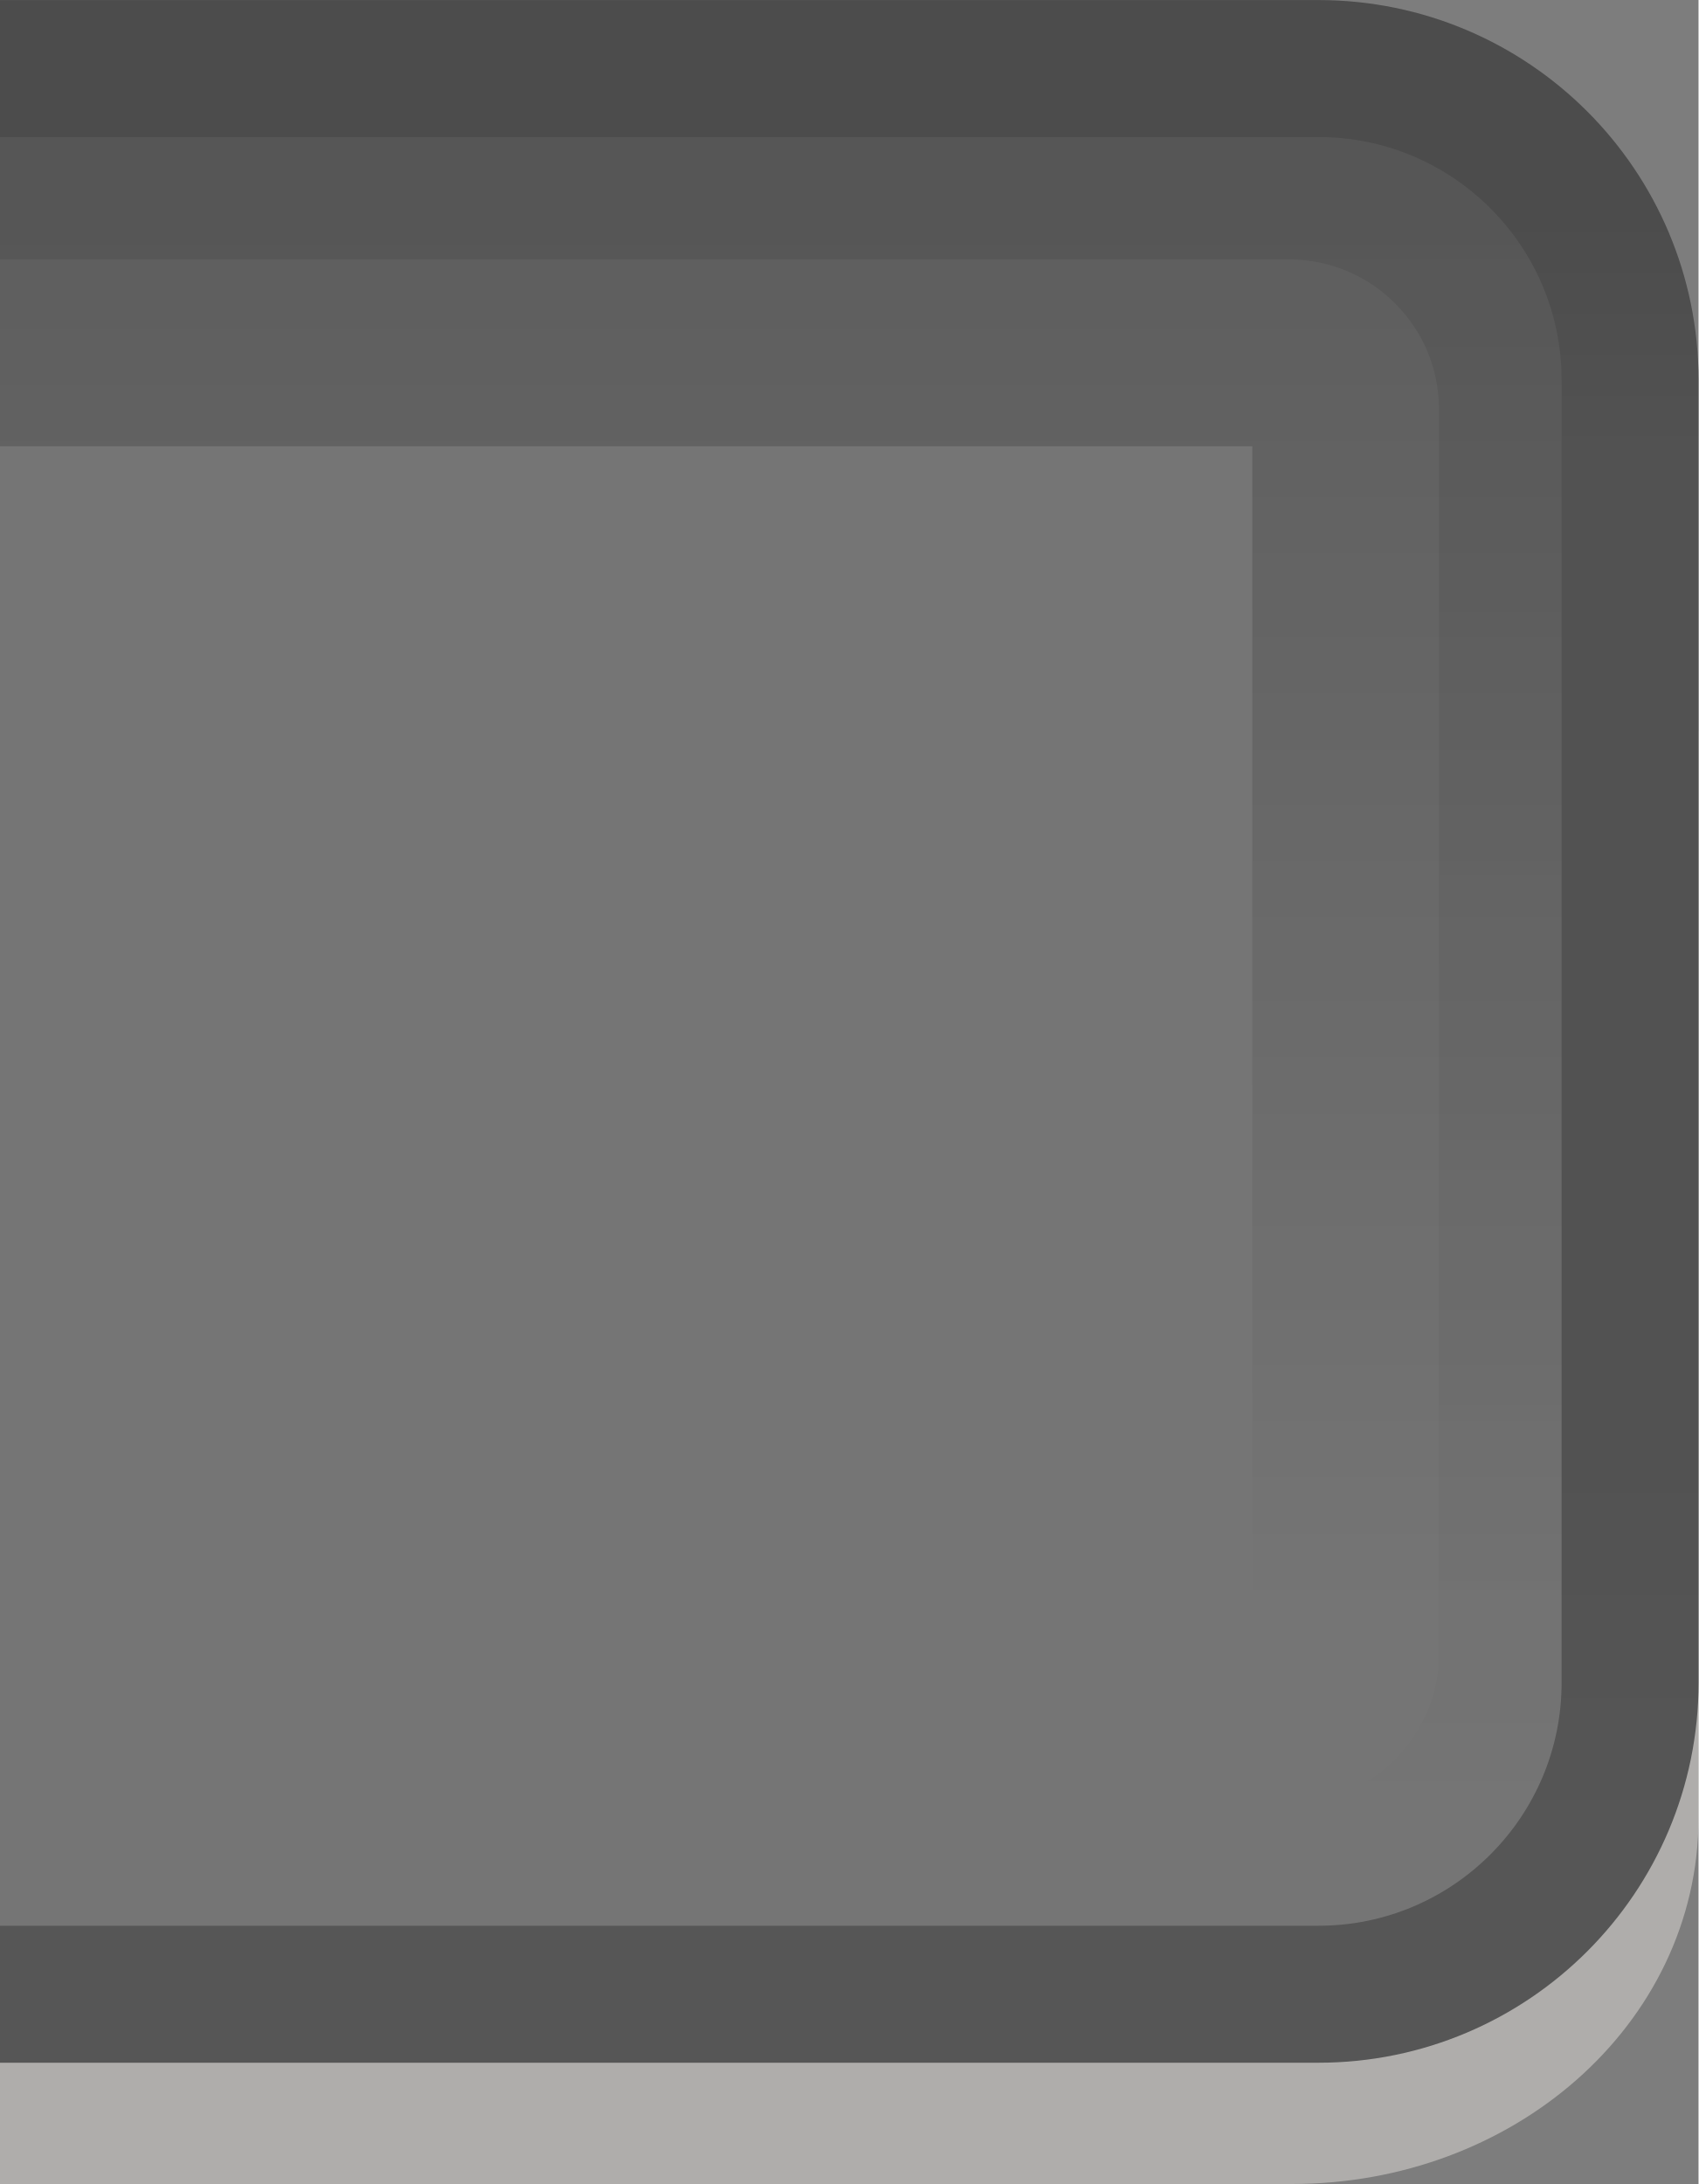
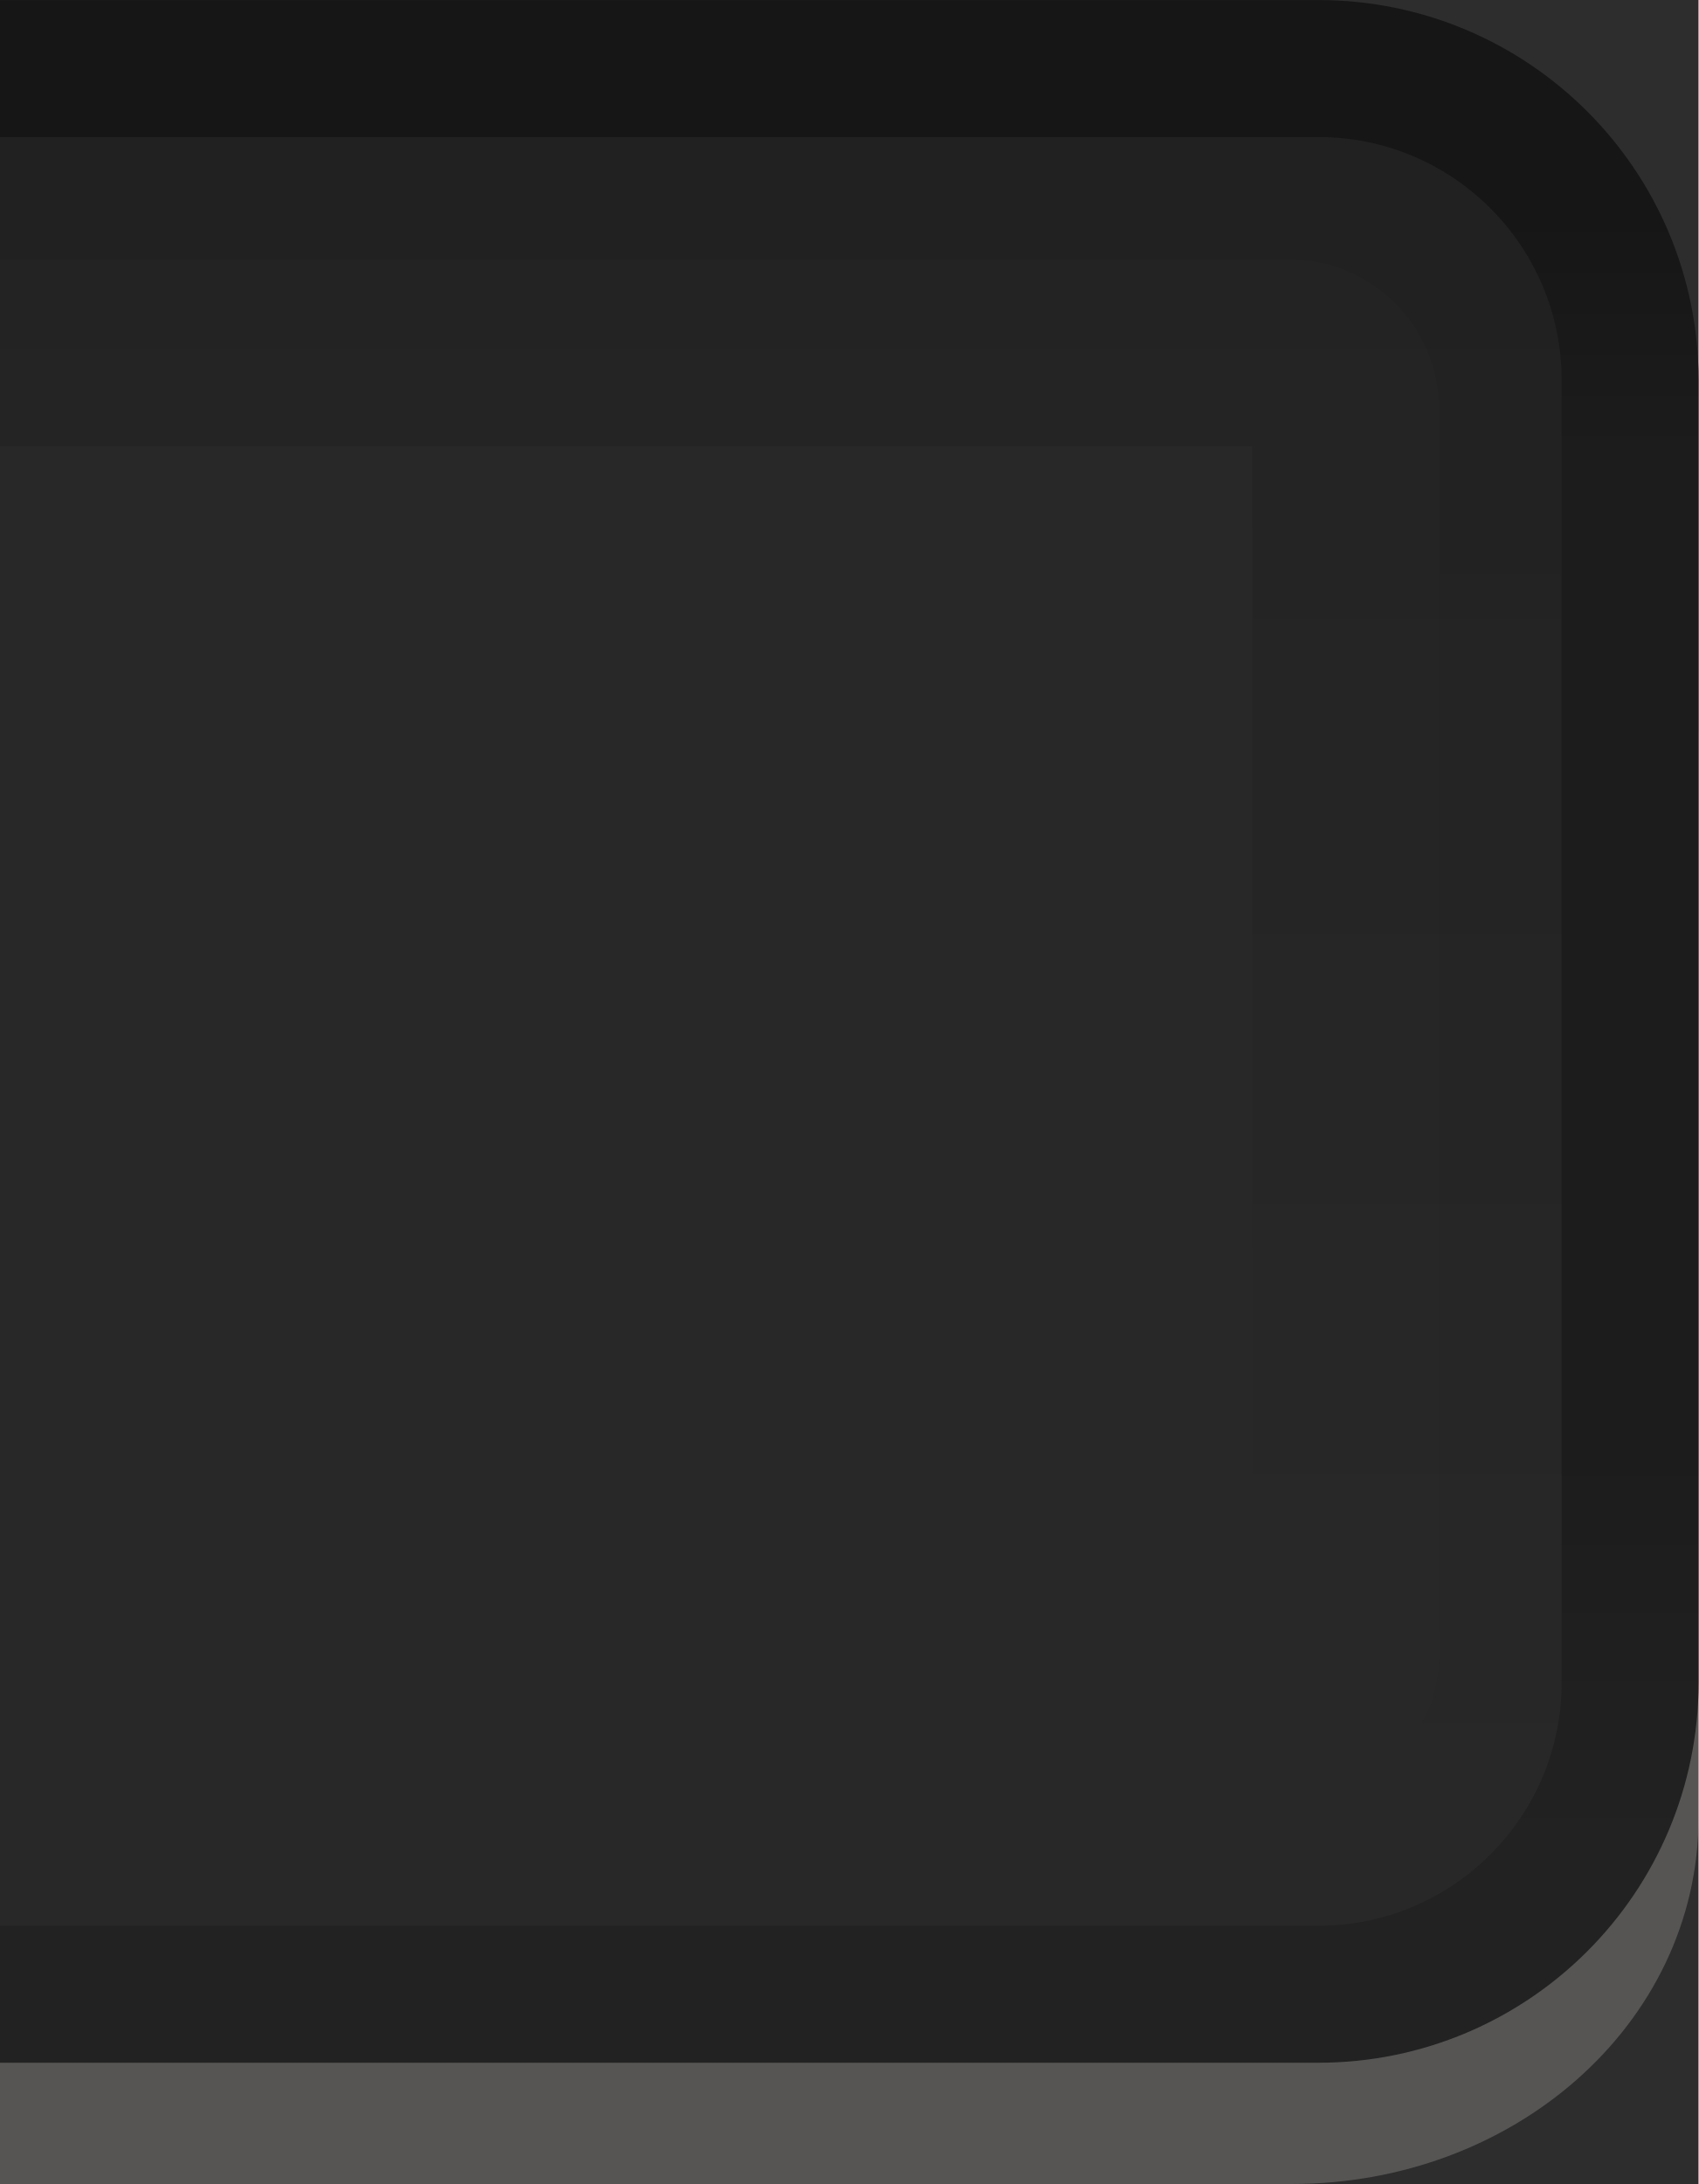
<svg xmlns="http://www.w3.org/2000/svg" xmlns:xlink="http://www.w3.org/1999/xlink" width="14" height="18" id="svg33222" version="1.1">
  <defs id="defs33224">
    <linearGradient id="linearGradient3770">
      <stop style="stop-color:#0a0a0a;stop-opacity:1;" offset="0" id="stop3772" />
      <stop style="stop-color:#1a1a1a;stop-opacity:1;" offset="1" id="stop3774" />
    </linearGradient>
    <linearGradient id="linearGradient3845">
      <stop style="stop-color:#040404;stop-opacity:1;" offset="0" id="stop3847" />
      <stop id="stop4286" offset="0.15" style="stop-color:#050505;stop-opacity:1;" />
      <stop style="stop-color:#050505;stop-opacity:1;" offset="0.75" id="stop4359" />
      <stop style="stop-color:#0c0c0c;stop-opacity:1;" offset="1" id="stop3849" />
    </linearGradient>
    <linearGradient id="linearGradient3837">
      <stop style="stop-color:#f2f3f5;stop-opacity:0;" offset="0" id="stop3839" />
      <stop style="stop-color:#ffffff;stop-opacity:0;" offset="1" id="stop3841" />
    </linearGradient>
    <linearGradient xlink:href="#linearGradient3837" id="linearGradient3843" x1="8" y1="1.925" x2="8" y2="14.003" gradientUnits="userSpaceOnUse" />
    <linearGradient xlink:href="#linearGradient3845" id="linearGradient3851" x1="8" y1="1.537" x2="8" y2="13.463" gradientUnits="userSpaceOnUse" />
    <linearGradient xlink:href="#linearGradient3845-4" id="linearGradient3851-4" x1="8" y1="1.537" x2="8" y2="13.463" gradientUnits="userSpaceOnUse" />
    <linearGradient id="linearGradient3845-4">
      <stop style="stop-color:#0e0e0e;stop-opacity:1;" offset="0" id="stop3847-1" />
      <stop id="stop4286-2" offset="0.15" style="stop-color:#101010;stop-opacity:1;" />
      <stop style="stop-color:#121212;stop-opacity:1;" offset="1" id="stop3849-8" />
    </linearGradient>
    <linearGradient xlink:href="#linearGradient3845" id="linearGradient3791" gradientUnits="userSpaceOnUse" x1="8" y1="1.537" x2="8" y2="13.463" />
    <linearGradient xlink:href="#linearGradient3770-3" id="linearGradient3776-3" x1="5.067" y1="0.943" x2="5.067" y2="13.013" gradientUnits="userSpaceOnUse" />
    <linearGradient id="linearGradient3770-3">
      <stop style="stop-color:#0d0d0d;stop-opacity:1;" offset="0" id="stop3772-6" />
      <stop style="stop-color:#1a1a1a;stop-opacity:1;" offset="1" id="stop3774-5" />
    </linearGradient>
    <linearGradient xlink:href="#linearGradient3845-8" id="linearGradient3794-8" gradientUnits="userSpaceOnUse" x1="8" y1="1.537" x2="8" y2="13.463" gradientTransform="matrix(1.002268,0,0,0.9310016,0.9818547,0.01748899)" />
    <linearGradient id="linearGradient3845-8">
      <stop style="stop-color:#000000;stop-opacity:0.043;" offset="0" id="stop3847-6" />
      <stop id="stop4286-7" offset="0.126" style="stop-color:#000000;stop-opacity:0;" />
      <stop style="stop-color:#050505;stop-opacity:0;" offset="0.85" id="stop4359-3" />
      <stop style="stop-color:#000000;stop-opacity:0.043;" offset="1" id="stop3849-1" />
    </linearGradient>
    <linearGradient y2="7.253" x2="15.758" y1="7.253" x1="0.242" gradientTransform="matrix(0.8775653,0,0,0.7973915,1.979477,1.019564)" gradientUnits="userSpaceOnUse" id="linearGradient3801" xlink:href="#linearGradient3845-8" />
    <linearGradient xlink:href="#linearGradient3770" id="linearGradient3789" gradientUnits="userSpaceOnUse" gradientTransform="matrix(1.064347,0,0,0.997744,-0.07977467,0.01579233)" x1="5.067" y1="0.943" x2="5.067" y2="13.013" />
    <linearGradient xlink:href="#linearGradient3845" id="linearGradient3792" gradientUnits="userSpaceOnUse" gradientTransform="matrix(1.066761,0,0,0.9289012,0.9652592,0.03324187)" x1="8" y1="1.537" x2="8" y2="13.463" />
    <linearGradient xlink:href="#linearGradient3845-8" id="linearGradient3844" gradientUnits="userSpaceOnUse" gradientTransform="matrix(0.8775653,0,0,0.7973915,1.979477,1.019564)" x1="0.242" y1="7.253" x2="15.758" y2="7.253" />
    <linearGradient xlink:href="#linearGradient3845" id="linearGradient3849" gradientUnits="userSpaceOnUse" gradientTransform="matrix(1.066761,0,0,0.9289012,0.9652592,0.03324187)" x1="8" y1="1.537" x2="8" y2="13.463" />
    <linearGradient xlink:href="#linearGradient3770-4" id="linearGradient3847-2" gradientUnits="userSpaceOnUse" gradientTransform="matrix(1.064347,0,0,0.997744,-0.07977467,0.01579233)" x1="5.067" y1="0.943" x2="5.067" y2="13.013" />
    <linearGradient id="linearGradient3770-4">
      <stop style="stop-color:#000000;stop-opacity:0.157;" offset="0" id="stop3772-8" />
      <stop id="stop4154" offset="0.65" style="stop-color:#000000;stop-opacity:0;" />
      <stop style="stop-color:#ffffff;stop-opacity:0.008;" offset="1" id="stop3774-7" />
    </linearGradient>
    <linearGradient xlink:href="#linearGradient3845-9" id="linearGradient3849-9" gradientUnits="userSpaceOnUse" gradientTransform="matrix(1.066761,0,0,0.9289012,0.9652592,0.03324187)" x1="8" y1="1.537" x2="8" y2="13.463" />
    <linearGradient id="linearGradient3845-9">
      <stop style="stop-color:#040404;stop-opacity:1;" offset="0" id="stop3847-3" />
      <stop id="stop4286-77" offset="0.15" style="stop-color:#050505;stop-opacity:1;" />
      <stop style="stop-color:#050505;stop-opacity:1;" offset="0.75" id="stop4359-7" />
      <stop style="stop-color:#0c0c0c;stop-opacity:1;" offset="1" id="stop3849-9" />
    </linearGradient>
    <linearGradient y2="13.013" x2="5.067" y1="0.943" x1="5.067" gradientTransform="matrix(0.9762015,0,0,0.9208038,0.6292035,0.5078173)" gradientUnits="userSpaceOnUse" id="linearGradient4068" xlink:href="#linearGradient3770-4" />
    <linearGradient y2="13.013" x2="5.067" y1="0.943" x1="5.067" gradientTransform="matrix(0.9762015,0,0,0.9208038,0.6292035,0.5078173)" gradientUnits="userSpaceOnUse" id="linearGradient4068-8" xlink:href="#linearGradient3770-4-0" />
    <linearGradient id="linearGradient3770-4-0">
      <stop style="stop-color:#da1d1d;stop-opacity:1;" offset="0" id="stop3772-8-4" />
      <stop style="stop-color:#1a1a1a;stop-opacity:1;" offset="1" id="stop3774-7-0" />
    </linearGradient>
    <linearGradient y2="13.013" x2="5.067" y1="0.943" x1="5.067" gradientTransform="matrix(0.9762015,0,0,0.9208038,-22.8297,2.39257)" gradientUnits="userSpaceOnUse" id="linearGradient4118" xlink:href="#linearGradient3770-4-0" />
    <linearGradient y2="13.013" x2="5.067" y1="0.943" x1="5.067" gradientTransform="matrix(0.9762015,0,0,0.9208038,0.6292035,0.5078173)" gradientUnits="userSpaceOnUse" id="linearGradient4068-4" xlink:href="#linearGradient3770-4-08" />
    <linearGradient id="linearGradient3770-4-08">
      <stop style="stop-color:#000000;stop-opacity:0.039;" offset="0" id="stop3772-8-3" />
      <stop style="stop-color:#000000;stop-opacity:0.012;" offset="1" id="stop3774-7-6" />
    </linearGradient>
    <linearGradient y2="13.013" x2="5.067" y1="0.943" x1="5.067" gradientTransform="matrix(0.9762015,0,0,0.9208038,-20.92873,-0.1167144)" gradientUnits="userSpaceOnUse" id="linearGradient4118-1" xlink:href="#linearGradient3770-4-08" />
    <linearGradient y2="13.013" x2="5.067" y1="0.943" x1="5.067" gradientTransform="matrix(0.9762015,0,0,0.9208038,-24.50963,10.74801)" gradientUnits="userSpaceOnUse" id="linearGradient4118-1-1" xlink:href="#linearGradient3770-4-08-1" />
    <linearGradient id="linearGradient3770-4-08-1">
      <stop style="stop-color:#000000;stop-opacity:0.353;" offset="0" id="stop3772-8-3-7" />
      <stop id="stop4210" offset="0.2" style="stop-color:#000000;stop-opacity:0.016;" />
      <stop style="stop-color:#000000;stop-opacity:0;" offset="1" id="stop3774-7-6-7" />
    </linearGradient>
    <linearGradient y2="13.013" x2="5.067" y1="0.943" x1="5.067" gradientTransform="matrix(0.9762015,0,0,0.9208038,-16.24261,-0.4261752)" gradientUnits="userSpaceOnUse" id="linearGradient4171" xlink:href="#linearGradient3770-4-08-1" />
    <linearGradient y2="13.013" x2="5.067" y1="0.943" x1="5.067" gradientTransform="matrix(0.9762015,0,0,0.9208038,-24.50963,10.74801)" gradientUnits="userSpaceOnUse" id="linearGradient4118-1-7" xlink:href="#linearGradient3770-4-08-12" />
    <linearGradient id="linearGradient3770-4-08-12">
      <stop style="stop-color:#da1d1d;stop-opacity:1;" offset="0" id="stop3772-8-3-5" />
      <stop style="stop-color:#1a1a1a;stop-opacity:1;" offset="1" id="stop3774-7-6-0" />
    </linearGradient>
    <linearGradient y2="13.013" x2="5.067" y1="0.943" x1="5.067" gradientTransform="matrix(0,-0.9762015,0.9952605,0,-15.76435,14.38231)" gradientUnits="userSpaceOnUse" id="linearGradient4171-4" xlink:href="#linearGradient3770-4-08-12" />
    <linearGradient xlink:href="#linearGradient3770-4-08-1" id="linearGradient4208" gradientUnits="userSpaceOnUse" gradientTransform="matrix(0.9842527,0,0,0.9713974,0.4890933,0.5564086)" x1="5.067" y1="0.943" x2="5.067" y2="13.013" />
    <linearGradient y2="13.013" x2="5.067" y1="0.943" x1="5.067" gradientTransform="matrix(0.9762015,0,0,0.9208038,-20.92873,-2.116714)" gradientUnits="userSpaceOnUse" id="linearGradient4118-1-4" xlink:href="#linearGradient3770-4-08-11" />
    <linearGradient id="linearGradient3770-4-08-11">
      <stop style="stop-color:#da1d1d;stop-opacity:1;" offset="0" id="stop3772-8-3-3" />
      <stop style="stop-color:#1a1a1a;stop-opacity:1;" offset="1" id="stop3774-7-6-09" />
    </linearGradient>
    <linearGradient y2="13.013" x2="5.067" y1="0.943" x1="5.067" gradientTransform="matrix(0.9762015,0,0,0.9208038,-19.51405,-2.160923)" gradientUnits="userSpaceOnUse" id="linearGradient4227" xlink:href="#linearGradient3770-4-08-11" />
    <linearGradient xlink:href="#linearGradient3770-4-08" id="linearGradient4247" gradientUnits="userSpaceOnUse" gradientTransform="matrix(0.9762015,0,0,0.9284381,0.5566811,0.520914)" x1="1.625" y1="5.991" x2="4.163" y2="5.991" />
+     <linearGradient xlink:href="#linearGradient3845-3" id="linearGradient3794" gradientUnits="userSpaceOnUse" x1="8" y1="1.537" x2="8" y2="13.463" gradientTransform="matrix(1.002268,0,0,0.9310016,0.9818547,0.01748899)" />
    <linearGradient id="linearGradient3845-3">
      <stop style="stop-color:#040404;stop-opacity:1;" offset="0" id="stop3847-17" />
      <stop id="stop4286-6" offset="0.15" style="stop-color:#050505;stop-opacity:1;" />
      <stop style="stop-color:#050505;stop-opacity:1;" offset="0.75" id="stop4359-61" />
      <stop style="stop-color:#0c0c0c;stop-opacity:1;" offset="1" id="stop3849-51" />
    </linearGradient>
+     <linearGradient xlink:href="#linearGradient3834" id="linearGradient3840" x1="-5.154" y1="0.041" x2="-5.154" y2="17.989" gradientUnits="userSpaceOnUse" gradientTransform="translate(13.73033,-1.970822)" />
    <linearGradient id="linearGradient3834">
      <stop style="stop-color:#000000;stop-opacity:0.157;" offset="0" id="stop3836" />
      <stop id="stop3842" offset="0.65" style="stop-color:#000000;stop-opacity:0;" />
      <stop style="stop-color:#ffffff;stop-opacity:0.008;" offset="1" id="stop3838" />
    </linearGradient>
+     <linearGradient xlink:href="#linearGradient3848" id="linearGradient3854" x1="8.002" y1="0.118" x2="8.002" y2="3.791" gradientUnits="userSpaceOnUse" gradientTransform="matrix(0.9513084,0,0,0.798353,1.009346,-2.040942)" />
    <linearGradient id="linearGradient3848">
      <stop style="stop-color:#000000;stop-opacity:0.094;" offset="0" id="stop3850" />
      <stop style="stop-color:#000000;stop-opacity:0.016;" offset="1" id="stop3852" />
    </linearGradient>
+     <linearGradient y2="3.791" x2="8.002" y1="0.118" x1="8.002" gradientTransform="matrix(0.9513084,0,0,0.5322352,-14.99065,-0.02729508)" gradientUnits="userSpaceOnUse" id="linearGradient3871" xlink:href="#linearGradient3848-9" />
    <linearGradient id="linearGradient3848-9">
      <stop style="stop-color:#000000;stop-opacity:0.039;" offset="0" id="stop3850-6" />
      <stop style="stop-color:#000000;stop-opacity:0.012;" offset="1" id="stop3852-6" />
    </linearGradient>
+     <linearGradient y2="3.791" x2="8.002" y1="0.118" x1="8.002" gradientTransform="matrix(0.9513084,0,0,0.5322352,-14.99065,-18.0273)" gradientUnits="userSpaceOnUse" id="linearGradient3064" xlink:href="#linearGradient3848-9-3" />
    <linearGradient id="linearGradient3848-9-3">
      <stop style="stop-color:#000000;stop-opacity:0.039;" offset="0" id="stop3850-6-8" />
      <stop style="stop-color:#000000;stop-opacity:0.012;" offset="1" id="stop3852-6-4" />
    </linearGradient>
+     <linearGradient xlink:href="#linearGradient3959" id="linearGradient3965" x1="8.549" y1="0.996" x2="8.549" y2="13.146" gradientUnits="userSpaceOnUse" />
    <linearGradient id="linearGradient3959">
      <stop style="stop-color:#000000;stop-opacity:1;" offset="0" id="stop3961" />
      <stop style="stop-color:#000000;stop-opacity:0.531;" offset="1" id="stop3963" />
    </linearGradient>
    <linearGradient y2="13.463" x2="8" y1="1.537" x1="8" gradientTransform="matrix(1.002268,0,0,0.9310016,0.9818553,0.01748772)" gradientUnits="userSpaceOnUse" id="linearGradient3936" xlink:href="#linearGradient3845-7" />
    <linearGradient id="linearGradient3845-7">
      <stop style="stop-color:#181818;stop-opacity:1;" offset="0" id="stop3847-5" />
      <stop id="stop4286-9" offset="0.15" style="stop-color:#1d1d1d;stop-opacity:1;" />
      <stop style="stop-color:#1d1d1d;stop-opacity:1;" offset="0.75" id="stop4359-6" />
      <stop style="stop-color:#262626;stop-opacity:1;" offset="1" id="stop3849-5" />
    </linearGradient>
+     <linearGradient y2="13.463" x2="8" y1="1.537" x1="8" gradientTransform="matrix(1.002268,0,0,0.9310016,0.9818553,0.01748772)" gradientUnits="userSpaceOnUse" id="linearGradient3190" xlink:href="#linearGradient3845-7" />
    <linearGradient id="linearGradient3959-1">
      <stop style="stop-color:#000000;stop-opacity:0.196;" offset="0" id="stop3961-33" />
      <stop id="stop3840-0" offset="0.93" style="stop-color:#000000;stop-opacity:0;" />
      <stop style="stop-color:#000000;stop-opacity:0;" offset="1" id="stop3963-7" />
    </linearGradient>
    <linearGradient id="linearGradient4493">
      <stop style="stop-color:#000000;stop-opacity:0.047;" offset="0" id="stop4495" />
      <stop style="stop-color:#ffffff;stop-opacity:0.008;" offset="1" id="stop4497" />
    </linearGradient>
    <linearGradient id="linearGradient3959-3">
      <stop style="stop-color:#000000;stop-opacity:0.086;" offset="0" id="stop3961-7" />
      <stop id="stop3840" offset="0.93" style="stop-color:#000000;stop-opacity:0.016;" />
      <stop style="stop-color:#000000;stop-opacity:0;" offset="1" id="stop3963-2" />
    </linearGradient>
    <linearGradient y2="13.463" x2="8" y1="1.537" x1="8" gradientTransform="matrix(1.124722,0,0,1.133631,0.00222191,-2.002232)" gradientUnits="userSpaceOnUse" id="linearGradient3936-1" xlink:href="#linearGradient3845-7-3" />
    <linearGradient id="linearGradient3845-7-3">
      <stop style="stop-color:#4c4c4c;stop-opacity:1;" offset="0" id="stop3847-5-7" />
      <stop id="stop4286-9-2" offset="0.15" style="stop-color:#525252;stop-opacity:1;" />
      <stop style="stop-color:#525252;stop-opacity:1;" offset="0.75" id="stop4359-6-0" />
      <stop style="stop-color:#565656;stop-opacity:1;" offset="1" id="stop3849-5-5" />
    </linearGradient>
-     <linearGradient xlink:href="#linearGradient3845-7-3" id="linearGradient3168" gradientUnits="userSpaceOnUse" gradientTransform="matrix(1.124722,0,0,1.133631,-3.997778,-2.002232)" x1="8" y1="1.537" x2="8" y2="13.463" />
-     <linearGradient xlink:href="#linearGradient3959-3" id="linearGradient3171" gradientUnits="userSpaceOnUse" gradientTransform="matrix(1.128999,0,0,1.149052,-5.160432,-2.061014)" x1="8.549" y1="0.996" x2="8.549" y2="13.146" />
-     <linearGradient xlink:href="#linearGradient4493" id="linearGradient3174" gradientUnits="userSpaceOnUse" gradientTransform="translate(-36,-1)" x1="27" y1="0" x2="27" y2="15" />
-     <linearGradient xlink:href="#linearGradient3959-1" id="linearGradient3177" gradientUnits="userSpaceOnUse" gradientTransform="matrix(1.012074,0,0,1.021465,-4.108157,-1.110422)" x1="8.549" y1="0.996" x2="8.549" y2="13.146" />
+     <linearGradient id="linearGradient3959-1-0">
+       <stop style="stop-color:#000000;stop-opacity:0.165;" offset="0" id="stop3961-33-9" />
+       <stop id="stop3840-0-4" offset="0.93" style="stop-color:#000000;stop-opacity:0;" />
+       <stop style="stop-color:#000000;stop-opacity:0;" offset="1" id="stop3963-7-2" />
+     </linearGradient>
+     <linearGradient id="linearGradient4493-9">
+       <stop style="stop-color:#000000;stop-opacity:0.047;" offset="0" id="stop4495-3" />
+       <stop style="stop-color:#ffffff;stop-opacity:0.008;" offset="1" id="stop4497-5" />
+     </linearGradient>
+     <linearGradient id="linearGradient3959-4">
+       <stop style="stop-color:#000000;stop-opacity:0.114;" offset="0" id="stop3961-0" />
+       <stop id="stop3840-07" offset="0.93" style="stop-color:#000000;stop-opacity:0.016;" />
+       <stop style="stop-color:#000000;stop-opacity:0;" offset="1" id="stop3963-77" />
+     </linearGradient>
+     <linearGradient y2="13.463" x2="8" y1="1.537" x1="8" gradientTransform="matrix(1.124722,0,0,1.133631,0.00222191,-2.002232)" gradientUnits="userSpaceOnUse" id="linearGradient3936-9" xlink:href="#linearGradient3845-7-6" />
+     <linearGradient id="linearGradient3845-7-6">
+       <stop style="stop-color:#161616;stop-opacity:1;" offset="0" id="stop3847-5-5" />
+       <stop id="stop4286-9-9" offset="0.15" style="stop-color:#1c1c1c;stop-opacity:1;" />
+       <stop style="stop-color:#1c1c1c;stop-opacity:1;" offset="0.75" id="stop4359-6-01" />
+       <stop style="stop-color:#222222;stop-opacity:1;" offset="1" id="stop3849-5-53" />
+     </linearGradient>
+     <linearGradient id="linearGradient3959-1-9">
+       <stop style="stop-color:#000000;stop-opacity:0.165;" offset="0" id="stop3961-33-0" />
+       <stop id="stop3840-0-8" offset="0.93" style="stop-color:#000000;stop-opacity:0;" />
+       <stop style="stop-color:#000000;stop-opacity:0;" offset="1" id="stop3963-7-9" />
+     </linearGradient>
+     <linearGradient id="linearGradient4493-5">
+       <stop style="stop-color:#000000;stop-opacity:0.047;" offset="0" id="stop4495-31" />
+       <stop style="stop-color:#ffffff;stop-opacity:0.008;" offset="1" id="stop4497-0" />
+     </linearGradient>
+     <linearGradient id="linearGradient3959-0">
+       <stop style="stop-color:#000000;stop-opacity:0.114;" offset="0" id="stop3961-6" />
+       <stop id="stop3840-1" offset="0.93" style="stop-color:#000000;stop-opacity:0.016;" />
+       <stop style="stop-color:#000000;stop-opacity:0;" offset="1" id="stop3963-0" />
+     </linearGradient>
+     <linearGradient y2="13.463" x2="8" y1="1.537" x1="8" gradientTransform="matrix(1.124722,0,0,1.133631,0.00222191,-2.002232)" gradientUnits="userSpaceOnUse" id="linearGradient3936-5" xlink:href="#linearGradient3845-7-0" />
+     <linearGradient id="linearGradient3845-7-0">
+       <stop style="stop-color:#161616;stop-opacity:1;" offset="0" id="stop3847-5-9" />
+       <stop id="stop4286-9-4" offset="0.15" style="stop-color:#1c1c1c;stop-opacity:1;" />
+       <stop style="stop-color:#1c1c1c;stop-opacity:1;" offset="0.75" id="stop4359-6-7" />
+       <stop style="stop-color:#222222;stop-opacity:1;" offset="1" id="stop3849-5-4" />
+     </linearGradient>
+     <linearGradient y2="13.146" x2="8.549" y1="0.996" x1="8.549" gradientTransform="matrix(1.012074,0,0,1.021465,-0.1081571,-1.110422)" gradientUnits="userSpaceOnUse" id="linearGradient3858-6" xlink:href="#linearGradient3959-1-2" />
+     <linearGradient id="linearGradient3959-1-2">
+       <stop style="stop-color:#000000;stop-opacity:0.122;" offset="0" id="stop3961-33-2" />
+       <stop id="stop3840-0-7" offset="0.93" style="stop-color:#000000;stop-opacity:0;" />
+       <stop style="stop-color:#000000;stop-opacity:0;" offset="1" id="stop3963-7-27" />
+     </linearGradient>
+     <linearGradient xlink:href="#linearGradient3959-2" id="linearGradient3965-5" x1="8.549" y1="0.996" x2="8.549" y2="13.146" gradientUnits="userSpaceOnUse" gradientTransform="matrix(1.128999,0,0,1.149052,-1.160432,-2.061014)" />
+     <linearGradient id="linearGradient3959-2">
+       <stop style="stop-color:#000000;stop-opacity:0.051;" offset="0" id="stop3961-8" />
+       <stop id="stop3840-8" offset="0.93" style="stop-color:#000000;stop-opacity:0.016;" />
+       <stop style="stop-color:#000000;stop-opacity:0;" offset="1" id="stop3963-3" />
+     </linearGradient>
+     <linearGradient y2="13.463" x2="8" y1="1.537" x1="8" gradientTransform="matrix(1.124722,0,0,1.133631,0.00222191,-2.002232)" gradientUnits="userSpaceOnUse" id="linearGradient3936-0" xlink:href="#linearGradient3845-7-9" />
+     <linearGradient id="linearGradient3845-7-9">
+       <stop style="stop-color:#161616;stop-opacity:1;" offset="0" id="stop3847-5-0" />
+       <stop id="stop4286-9-3" offset="0.15" style="stop-color:#1c1c1c;stop-opacity:1;" />
+       <stop style="stop-color:#1c1c1c;stop-opacity:1;" offset="0.75" id="stop4359-6-00" />
+       <stop style="stop-color:#222222;stop-opacity:1;" offset="1" id="stop3849-5-40" />
+     </linearGradient>
+     <linearGradient y2="13.463" x2="8" y1="1.537" x1="8" gradientTransform="matrix(1.124722,0,0,1.133631,0.00222191,-2.002232)" gradientUnits="userSpaceOnUse" id="linearGradient3085" xlink:href="#linearGradient3845-7-9" />
  </defs>
  <g id="layer1" transform="translate(0,2)">
-     <rect style="fill:#7d7d7d;fill-opacity:1;stroke:none" id="rect3018-9" width="18" height="18" x="-4" y="-2" />
-     <path style="opacity:0.4;color:#000000;fill:none;stroke:#faf6f0;stroke-width:1.06;stroke-miterlimit:4;stroke-opacity:1;marker:none;visibility:visible;display:inline;overflow:visible;enable-background:accumulate" d="m 13.47,4.03 0,8.953 c 0,1.378 -1.259,2.487 -2.823,2.487 l -11.293,0 c -1.564,0 -2.823,-1.109 -2.823,-2.487 l 0,-8.953" id="rect17861-5" />
-     <rect ry="2.413" rx="2.413" y="-1" x="-3" height="15" width="16" id="rect17861" style="color:#000000;fill:#757575;fill-opacity:1;stroke:none;stroke-width:0.966;marker:none;visibility:visible;display:inline;overflow:visible;enable-background:accumulate" />
-     <rect ry="0.962" rx="0.962" y="0.339" x="-1.661" height="12.322" width="13.322" id="rect17861-2-3" style="color:#000000;fill:none;stroke:url(#linearGradient3177);stroke-width:2.678;stroke-miterlimit:4;stroke-opacity:1;stroke-dasharray:none;marker:none;visibility:visible;display:inline;overflow:visible;enable-background:accumulate" />
-     <rect ry="2.413" rx="2.413" y="-1" x="-17" height="15" width="16" id="rect17861-1" style="color:#000000;fill:url(#linearGradient3174);fill-opacity:1;stroke:none;stroke-width:0.966;marker:none;visibility:visible;display:inline;overflow:visible;enable-background:accumulate" />
-     <rect ry="1.804" rx="1.804" y="-0.431" x="-2.431" height="13.861" width="14.861" id="rect17861-2" style="color:#000000;fill:none;stroke:url(#linearGradient3171);stroke-width:1.139;stroke-miterlimit:4;stroke-opacity:1;stroke-dasharray:none;marker:none;visibility:visible;display:inline;overflow:visible;enable-background:accumulate" />
-     <rect ry="2.569" rx="2.569" y="-1.435" x="-3.435" height="15.871" width="16.871" id="rect17861-8-8" style="color:#000000;fill:none;stroke:url(#linearGradient3168);stroke-width:1.129;stroke-miterlimit:4;stroke-opacity:1;stroke-dasharray:none;marker:none;visibility:visible;display:inline;overflow:visible;enable-background:accumulate" />
+     <g id="g3044" transform="translate(-4,-2.2188187e-7)">
+       <rect y="-2" x="0" height="18" width="18" id="rect3018" style="fill:#2d2d2d;fill-opacity:1;stroke:none" />
+       <path id="rect17861-5-6" d="m 17.47,4.03 0,8.953 c 0,1.378 -1.259,2.487 -2.823,2.487 l -11.293,0 c -1.564,0 -2.823,-1.109 -2.823,-2.487 l 0,-8.953" style="opacity:0.2;color:#000000;fill:none;stroke:#faf6f0;stroke-width:1.06;stroke-miterlimit:4;stroke-opacity:1;marker:none;visibility:visible;display:inline;overflow:visible;enable-background:accumulate" />
+       <rect style="color:#000000;fill:#282828;fill-opacity:1;stroke:none;stroke-width:0.966;marker:none;visibility:visible;display:inline;overflow:visible;enable-background:accumulate" id="rect17861-7" width="16" height="15" x="1" y="-1" rx="2.413" ry="2.413" />
+       <rect style="color:#000000;fill:none;stroke:url(#linearGradient3858-6);stroke-width:2.678;stroke-miterlimit:4;stroke-opacity:1;stroke-dasharray:none;marker:none;visibility:visible;display:inline;overflow:visible;enable-background:accumulate" id="rect17861-2-3-2" width="13.322" height="12.322" x="2.339" y="0.339" rx="0.962" ry="0.962" />
+       <rect style="color:#000000;fill:none;stroke:url(#linearGradient3965-5);stroke-width:1.139;stroke-miterlimit:4;stroke-opacity:1;stroke-dasharray:none;marker:none;visibility:visible;display:inline;overflow:visible;enable-background:accumulate" id="rect17861-2-2" width="14.861" height="13.861" x="1.569" y="-0.431" rx="1.804" ry="1.804" />
+       <rect style="color:#000000;fill:none;stroke:url(#linearGradient3085);stroke-width:1.129;stroke-miterlimit:4;stroke-opacity:1;stroke-dasharray:none;marker:none;visibility:visible;display:inline;overflow:visible;enable-background:accumulate" id="rect17861-8" width="16.871" height="15.871" x="0.565" y="-1.435" rx="2.569" ry="2.569" />
+     </g>
  </g>
</svg>
